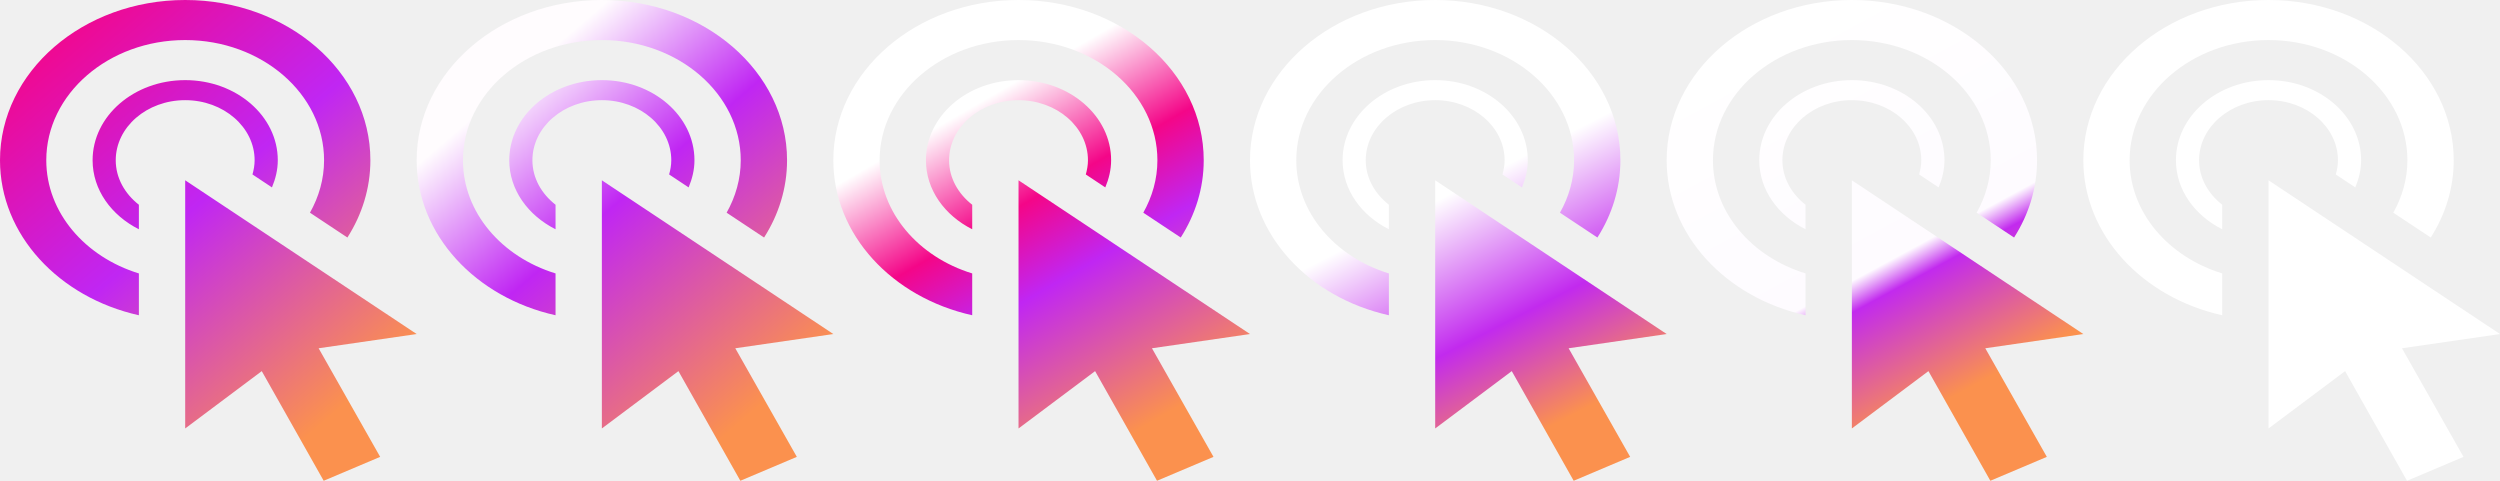
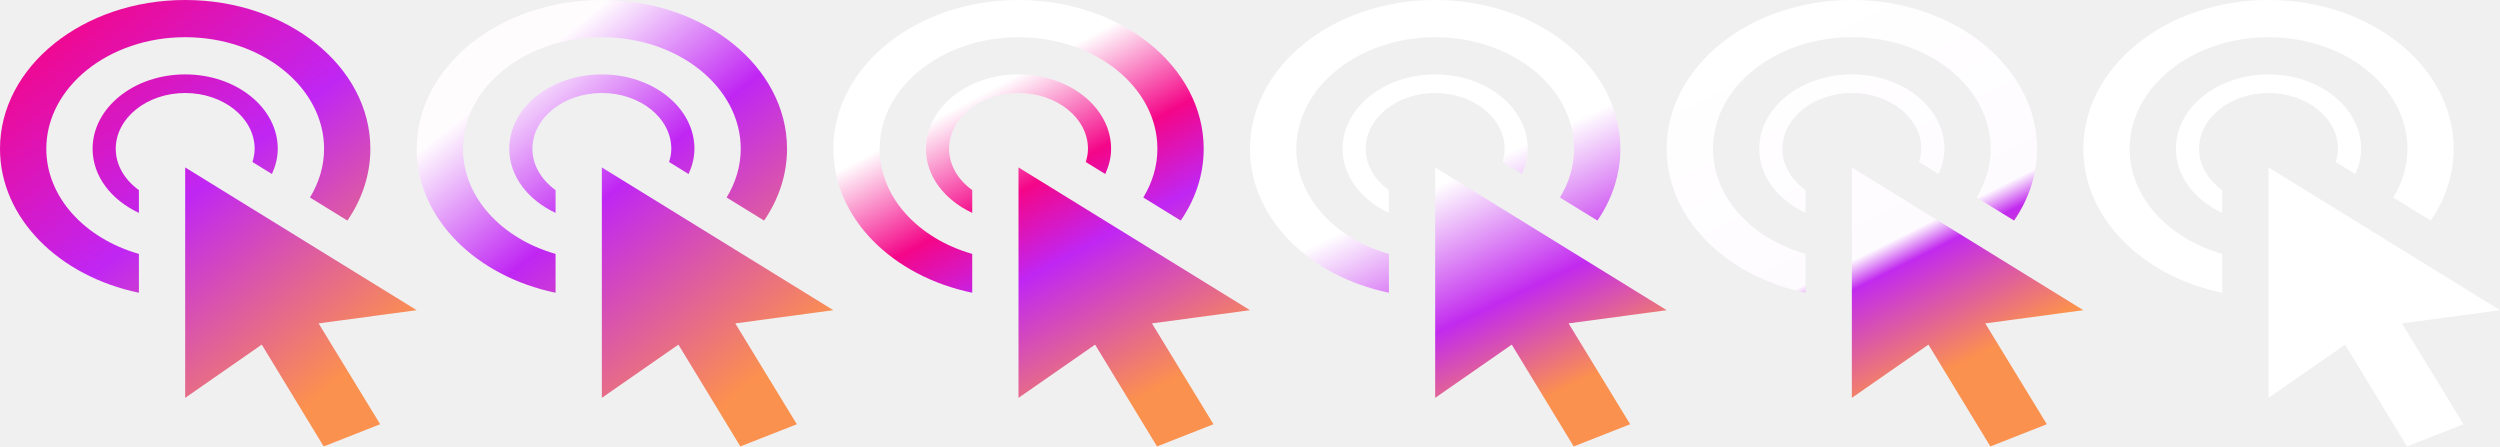
- <svg xmlns="http://www.w3.org/2000/svg" width="78" height="15" viewBox="0 0 78 15" fill="none">
-   <path d="M70.778 5.625L78 10.422L74.941 10.866L76.861 14.254L75.099 15L73.167 11.579L70.778 13.368V5.625V5.625ZM70.778 2.5C69.182 2.5 67.889 3.619 67.889 5C67.889 5.923 68.474 6.72 69.333 7.153V6.388C68.894 6.044 68.611 5.552 68.611 5C68.611 3.966 69.583 3.125 70.778 3.125C71.972 3.125 72.944 3.966 72.944 5C72.944 5.154 72.917 5.301 72.877 5.443L73.485 5.847C73.596 5.582 73.667 5.299 73.667 5C73.667 3.619 72.373 2.5 70.778 2.5V2.5ZM69.333 8.531C67.653 8.015 66.444 6.629 66.444 5C66.444 2.932 68.388 1.25 70.778 1.25C73.168 1.25 75.111 2.932 75.111 5C75.111 5.587 74.95 6.14 74.671 6.636L75.839 7.411C76.295 6.696 76.556 5.874 76.556 5C76.556 2.239 73.969 0 70.778 0C67.587 0 65 2.239 65 5C65 7.329 66.842 9.281 69.333 9.836V8.531V8.531Z" fill="white" />
-   <path d="M31.778 5.625L39 10.422L35.941 10.866L37.861 14.254L36.099 15L34.167 11.579L31.778 13.368V5.625ZM31.778 2.5C30.182 2.5 28.889 3.619 28.889 5C28.889 5.923 29.474 6.72 30.333 7.153V6.388C29.893 6.044 29.611 5.552 29.611 5C29.611 3.966 30.583 3.125 31.778 3.125C32.972 3.125 33.944 3.966 33.944 5C33.944 5.154 33.917 5.301 33.877 5.443L34.485 5.847C34.596 5.582 34.667 5.299 34.667 5C34.667 3.619 33.373 2.5 31.778 2.5ZM30.333 8.531C28.653 8.015 27.444 6.629 27.444 5C27.444 2.932 29.388 1.25 31.778 1.25C34.168 1.25 36.111 2.932 36.111 5C36.111 5.587 35.95 6.14 35.671 6.636L36.839 7.411C37.295 6.696 37.556 5.874 37.556 5C37.556 2.239 34.969 0 31.778 0C28.587 0 26 2.239 26 5C26 7.329 27.842 9.281 30.333 9.836V8.531Z" fill="url(#paint0_linear_14_19)" />
-   <path d="M44.778 5.625L52 10.422L48.941 10.866L50.861 14.254L49.099 15L47.167 11.579L44.778 13.368V5.625ZM44.778 2.5C43.182 2.5 41.889 3.619 41.889 5C41.889 5.923 42.474 6.72 43.333 7.153V6.388C42.894 6.044 42.611 5.552 42.611 5C42.611 3.966 43.583 3.125 44.778 3.125C45.972 3.125 46.944 3.966 46.944 5C46.944 5.154 46.917 5.301 46.877 5.443L47.485 5.847C47.596 5.582 47.667 5.299 47.667 5C47.667 3.619 46.373 2.5 44.778 2.5ZM43.333 8.531C41.653 8.015 40.444 6.629 40.444 5C40.444 2.932 42.388 1.25 44.778 1.25C47.168 1.25 49.111 2.932 49.111 5C49.111 5.587 48.95 6.14 48.671 6.636L49.839 7.411C50.295 6.696 50.556 5.874 50.556 5C50.556 2.239 47.969 0 44.778 0C41.587 0 39 2.239 39 5C39 7.329 40.842 9.281 43.333 9.836V8.531Z" fill="url(#paint1_linear_14_19)" />
-   <path d="M57.778 5.625L65 10.422L61.941 10.866L63.861 14.254L62.099 15L60.167 11.579L57.778 13.368V5.625ZM57.778 2.5C56.182 2.5 54.889 3.619 54.889 5C54.889 5.923 55.474 6.72 56.333 7.153V6.388C55.894 6.044 55.611 5.552 55.611 5C55.611 3.966 56.583 3.125 57.778 3.125C58.972 3.125 59.944 3.966 59.944 5C59.944 5.154 59.917 5.301 59.877 5.443L60.485 5.847C60.596 5.582 60.667 5.299 60.667 5C60.667 3.619 59.373 2.5 57.778 2.5ZM56.333 8.531C54.653 8.015 53.444 6.629 53.444 5C53.444 2.932 55.388 1.25 57.778 1.25C60.168 1.25 62.111 2.932 62.111 5C62.111 5.587 61.95 6.14 61.671 6.636L62.839 7.411C63.295 6.696 63.556 5.874 63.556 5C63.556 2.239 60.969 0 57.778 0C54.587 0 52 2.239 52 5C52 7.329 53.842 9.281 56.333 9.836V8.531Z" fill="url(#paint2_linear_14_19)" />
-   <path d="M18.778 5.625L26 10.422L22.941 10.866L24.861 14.254L23.099 15L21.167 11.579L18.778 13.368V5.625ZM18.778 2.5C17.182 2.5 15.889 3.619 15.889 5C15.889 5.923 16.474 6.72 17.333 7.153V6.388C16.893 6.044 16.611 5.552 16.611 5C16.611 3.966 17.583 3.125 18.778 3.125C19.972 3.125 20.944 3.966 20.944 5C20.944 5.154 20.917 5.301 20.877 5.443L21.485 5.847C21.596 5.582 21.667 5.299 21.667 5C21.667 3.619 20.373 2.5 18.778 2.5ZM17.333 8.531C15.653 8.015 14.444 6.629 14.444 5C14.444 2.932 16.388 1.25 18.778 1.25C21.168 1.25 23.111 2.932 23.111 5C23.111 5.587 22.95 6.14 22.671 6.636L23.839 7.411C24.295 6.696 24.556 5.874 24.556 5C24.556 2.239 21.969 0 18.778 0C15.587 0 13 2.239 13 5C13 7.329 14.842 9.281 17.333 9.836V8.531Z" fill="url(#paint3_linear_14_19)" />
-   <path d="M5.778 5.625L13 10.422L9.941 10.866L11.861 14.254L10.099 15L8.167 11.579L5.778 13.368V5.625ZM5.778 2.5C4.182 2.5 2.889 3.619 2.889 5C2.889 5.923 3.474 6.72 4.333 7.153V6.388C3.893 6.044 3.611 5.552 3.611 5C3.611 3.966 4.583 3.125 5.778 3.125C6.972 3.125 7.944 3.966 7.944 5C7.944 5.154 7.917 5.301 7.877 5.443L8.485 5.847C8.596 5.582 8.667 5.299 8.667 5C8.667 3.619 7.373 2.5 5.778 2.5ZM4.333 8.531C2.653 8.015 1.444 6.629 1.444 5C1.444 2.932 3.388 1.25 5.778 1.25C8.168 1.25 10.111 2.932 10.111 5C10.111 5.587 9.95 6.14 9.671 6.636L10.839 7.411C11.295 6.696 11.556 5.874 11.556 5C11.556 2.239 8.969 0 5.778 0C2.587 0 0 2.239 0 5C0 7.329 1.842 9.281 4.333 9.836V8.531Z" fill="url(#paint4_linear_14_19)" />
+ <svg xmlns="http://www.w3.org/2000/svg" width="84" height="15" viewBox="0 0 84 15" fill="none">
+   <path d="M76.222 5.625L84 10.422L80.705 10.866L82.773 14.254L80.876 15L78.795 11.579L76.222 13.368V5.625ZM76.222 2.5C74.504 2.5 73.111 3.619 73.111 5C73.111 5.923 73.741 6.72 74.667 7.153V6.388C74.193 6.044 73.889 5.552 73.889 5C73.889 3.966 74.936 3.125 76.222 3.125C77.509 3.125 78.556 3.966 78.556 5C78.556 5.154 78.526 5.301 78.482 5.443L79.137 5.847C79.257 5.582 79.333 5.299 79.333 5C79.333 3.619 77.94 2.5 76.222 2.5ZM74.667 8.531C72.857 8.015 71.556 6.629 71.556 5C71.556 2.932 73.649 1.25 76.222 1.25C78.796 1.25 80.889 2.932 80.889 5C80.889 5.587 80.715 6.14 80.415 6.636L81.673 7.411C82.164 6.696 82.444 5.874 82.444 5C82.444 2.239 79.659 0 76.222 0C72.786 0 70 2.239 70 5C70 7.329 71.984 9.281 74.667 9.836V8.531Z" fill="white" />
+   <path d="M34.222 5.625L42 10.422L38.705 10.866L40.773 14.254L38.876 15L36.795 11.579L34.222 13.368V5.625ZM34.222 2.5C32.504 2.5 31.111 3.619 31.111 5C31.111 5.923 31.741 6.72 32.667 7.153V6.388C32.193 6.044 31.889 5.552 31.889 5C31.889 3.966 32.936 3.125 34.222 3.125C35.509 3.125 36.556 3.966 36.556 5C36.556 5.154 36.526 5.301 36.482 5.443L37.137 5.847C37.257 5.582 37.333 5.299 37.333 5C37.333 3.619 35.94 2.5 34.222 2.5ZM32.667 8.531C30.857 8.015 29.556 6.629 29.556 5C29.556 2.932 31.649 1.25 34.222 1.25C36.796 1.25 38.889 2.932 38.889 5C38.889 5.587 38.715 6.14 38.415 6.636L39.673 7.411C40.164 6.696 40.444 5.874 40.444 5C40.444 2.239 37.659 0 34.222 0C30.786 0 28 2.239 28 5C28 7.329 29.984 9.281 32.667 9.836V8.531Z" fill="url(#paint0_linear_14_19)" />
+   <path d="M48.222 5.625L56 10.422L52.705 10.866L54.773 14.254L52.876 15L50.795 11.579L48.222 13.368V5.625ZM48.222 2.5C46.504 2.5 45.111 3.619 45.111 5C45.111 5.923 45.741 6.72 46.667 7.153V6.388C46.193 6.044 45.889 5.552 45.889 5C45.889 3.966 46.936 3.125 48.222 3.125C49.509 3.125 50.556 3.966 50.556 5C50.556 5.154 50.526 5.301 50.482 5.443L51.137 5.847C51.257 5.582 51.333 5.299 51.333 5C51.333 3.619 49.94 2.5 48.222 2.5ZM46.667 8.531C44.857 8.015 43.556 6.629 43.556 5C43.556 2.932 45.649 1.25 48.222 1.25C50.796 1.25 52.889 2.932 52.889 5C52.889 5.587 52.715 6.14 52.415 6.636L53.673 7.411C54.164 6.696 54.444 5.874 54.444 5C54.444 2.239 51.659 0 48.222 0C44.786 0 42 2.239 42 5C42 7.329 43.984 9.281 46.667 9.836V8.531Z" fill="url(#paint1_linear_14_19)" />
+   <path d="M62.222 5.625L70 10.422L66.705 10.866L68.773 14.254L66.876 15L64.795 11.579L62.222 13.368V5.625ZM62.222 2.5C60.504 2.5 59.111 3.619 59.111 5C59.111 5.923 59.741 6.72 60.667 7.153V6.388C60.193 6.044 59.889 5.552 59.889 5C59.889 3.966 60.936 3.125 62.222 3.125C63.509 3.125 64.556 3.966 64.556 5C64.556 5.154 64.526 5.301 64.482 5.443L65.137 5.847C65.257 5.582 65.333 5.299 65.333 5C65.333 3.619 63.94 2.5 62.222 2.5ZM60.667 8.531C58.857 8.015 57.556 6.629 57.556 5C57.556 2.932 59.649 1.25 62.222 1.25C64.796 1.25 66.889 2.932 66.889 5C66.889 5.587 66.715 6.14 66.415 6.636L67.673 7.411C68.164 6.696 68.444 5.874 68.444 5C68.444 2.239 65.659 0 62.222 0C58.786 0 56 2.239 56 5C56 7.329 57.984 9.281 60.667 9.836V8.531Z" fill="url(#paint2_linear_14_19)" />
+   <path d="M20.222 5.625L28 10.422L24.705 10.866L26.773 14.254L24.876 15L22.795 11.579L20.222 13.368V5.625ZM20.222 2.5C18.504 2.5 17.111 3.619 17.111 5C17.111 5.923 17.741 6.72 18.667 7.153V6.388C18.193 6.044 17.889 5.552 17.889 5C17.889 3.966 18.936 3.125 20.222 3.125C21.509 3.125 22.556 3.966 22.556 5C22.556 5.154 22.526 5.301 22.482 5.443L23.137 5.847C23.257 5.582 23.333 5.299 23.333 5C23.333 3.619 21.94 2.5 20.222 2.5ZM18.667 8.531C16.857 8.015 15.556 6.629 15.556 5C15.556 2.932 17.649 1.25 20.222 1.25C22.796 1.25 24.889 2.932 24.889 5C24.889 5.587 24.715 6.14 24.415 6.636L25.673 7.411C26.164 6.696 26.444 5.874 26.444 5C26.444 2.239 23.659 0 20.222 0C16.786 0 14 2.239 14 5C14 7.329 15.984 9.281 18.667 9.836V8.531Z" fill="url(#paint3_linear_14_19)" />
+   <path d="M6.222 5.625L14 10.422L10.705 10.866L12.773 14.254L10.876 15L8.795 11.579L6.222 13.368V5.625ZM6.222 2.5C4.504 2.5 3.111 3.619 3.111 5C3.111 5.923 3.741 6.72 4.667 7.153V6.388C4.193 6.044 3.889 5.552 3.889 5C3.889 3.966 4.936 3.125 6.222 3.125C7.509 3.125 8.556 3.966 8.556 5C8.556 5.154 8.526 5.301 8.482 5.443L9.137 5.847C9.257 5.582 9.333 5.299 9.333 5C9.333 3.619 7.94 2.5 6.222 2.5ZM4.667 8.531C2.857 8.015 1.556 6.629 1.556 5C1.556 2.932 3.649 1.25 6.222 1.25C8.796 1.25 10.889 2.932 10.889 5C10.889 5.587 10.715 6.14 10.415 6.636L11.673 7.411C12.164 6.696 12.444 5.874 12.444 5C12.444 2.239 9.659 0 6.222 0C2.786 0 0 2.239 0 5C0 7.329 1.984 9.281 4.667 9.836V8.531Z" fill="url(#paint4_linear_14_19)" />
  <defs>
-     <linearGradient id="paint0_linear_14_19" x1="29.768" y1="3.657" x2="35.428" y2="13.46" gradientUnits="userSpaceOnUse">
+     <linearGradient id="paint0_linear_14_19" x1="32.058" y1="3.657" x2="37.501" y2="13.81" gradientUnits="userSpaceOnUse">
      <stop stop-color="white" />
      <stop offset="0.303" stop-color="#F40688" />
      <stop offset="0.536" stop-color="#C026F3" />
      <stop offset="1" stop-color="#FB914E" />
    </linearGradient>
-     <linearGradient id="paint1_linear_14_19" x1="44.137" y1="4.876" x2="49.859" y2="16.018" gradientUnits="userSpaceOnUse">
+     <linearGradient id="paint1_linear_14_19" x1="47.532" y1="4.876" x2="53.003" y2="16.348" gradientUnits="userSpaceOnUse">
      <stop stop-color="white" />
      <stop offset="0.124" stop-color="white" />
      <stop offset="0.472" stop-color="#C22AEE" />
      <stop offset="0.753" stop-color="#FB914E" />
    </linearGradient>
-     <linearGradient id="paint2_linear_14_19" x1="54.5" y1="1.5" x2="62.495" y2="16.248" gradientUnits="userSpaceOnUse">
+     <linearGradient id="paint2_linear_14_19" x1="58.692" y1="1.5" x2="66.356" y2="16.724" gradientUnits="userSpaceOnUse">
      <stop stop-color="white" />
      <stop offset="0.474" stop-color="#FEFBFF" />
      <stop offset="0.526" stop-color="#C22AEE" />
      <stop offset="0.753" stop-color="#FB914E" />
    </linearGradient>
-     <linearGradient id="paint3_linear_14_19" x1="12.278" y1="2.571" x2="22.139" y2="14.007" gradientUnits="userSpaceOnUse">
+     <linearGradient id="paint3_linear_14_19" x1="13.222" y1="2.571" x2="22.95" y2="14.721" gradientUnits="userSpaceOnUse">
      <stop offset="0.161" stop-color="#FFFCFE" />
      <stop offset="0.49" stop-color="#C026F3" />
      <stop offset="1" stop-color="#FB914E" />
    </linearGradient>
-     <linearGradient id="paint4_linear_14_19" x1="-0.722" y1="2.571" x2="9.139" y2="14.007" gradientUnits="userSpaceOnUse">
+     <linearGradient id="paint4_linear_14_19" x1="-0.778" y1="2.571" x2="8.95" y2="14.721" gradientUnits="userSpaceOnUse">
      <stop stop-color="#F40688" />
      <stop offset="0.49" stop-color="#C026F3" />
      <stop offset="1" stop-color="#FB914E" />
    </linearGradient>
  </defs>
</svg>
